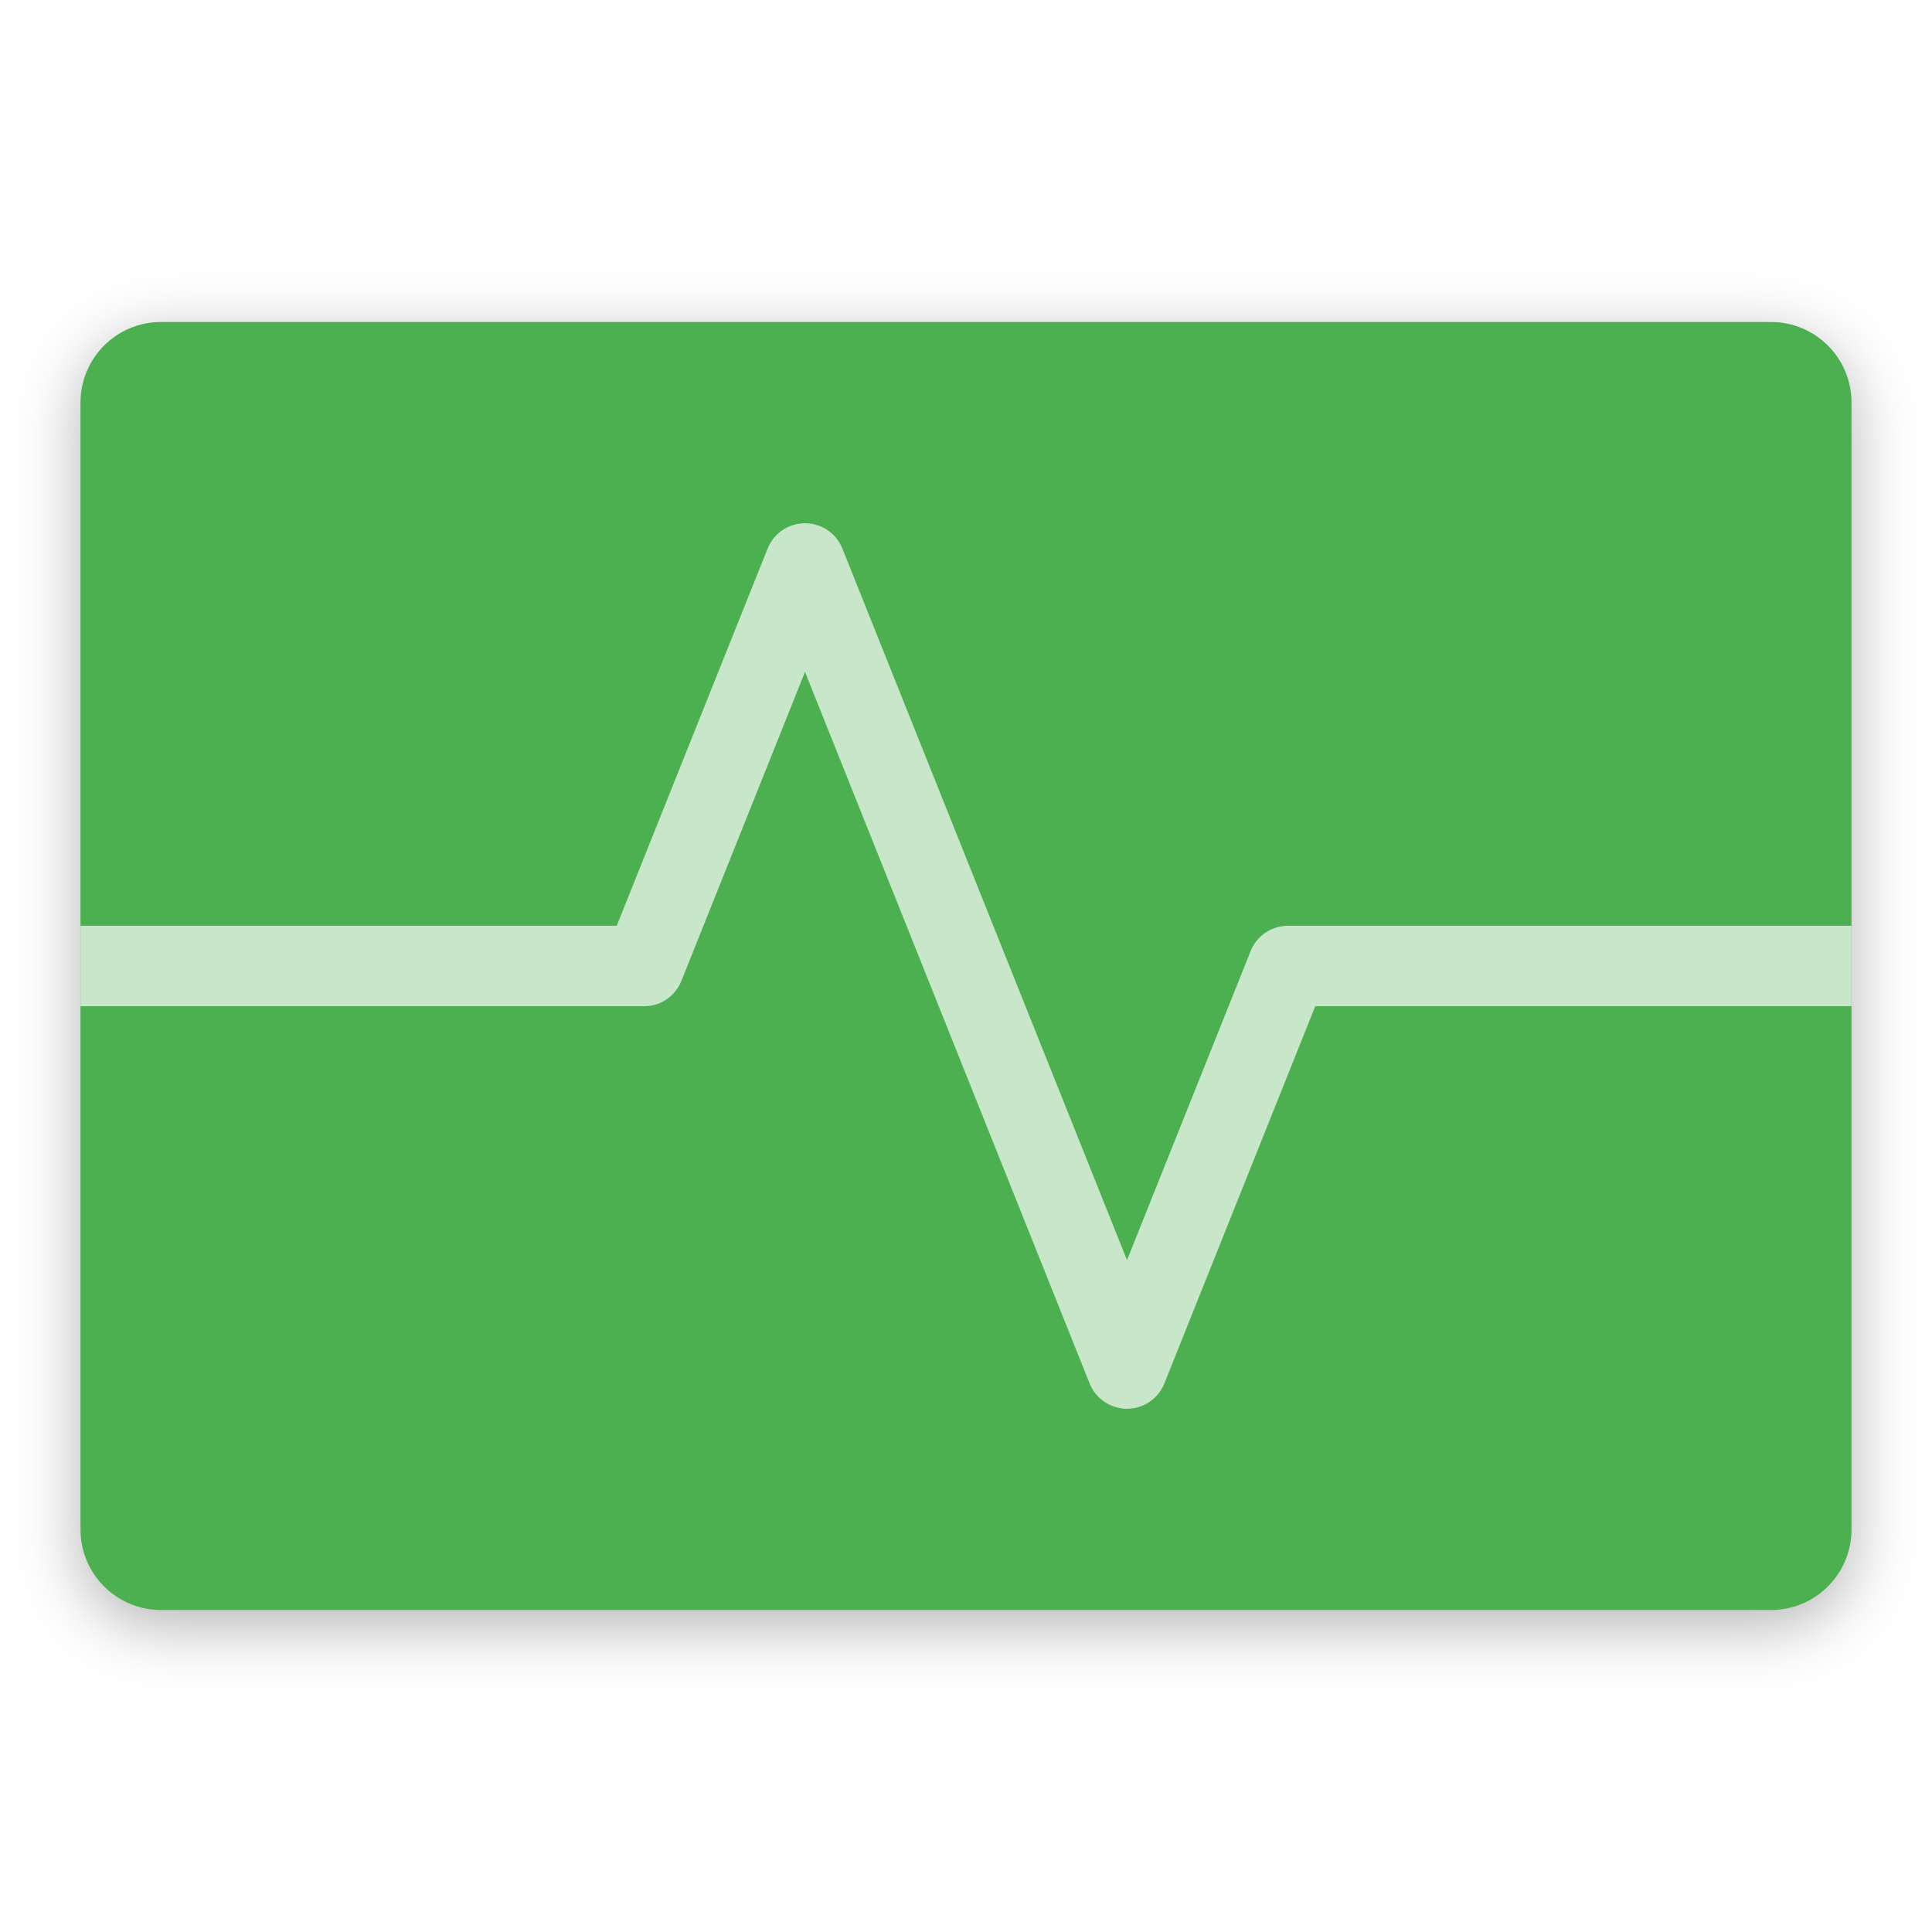
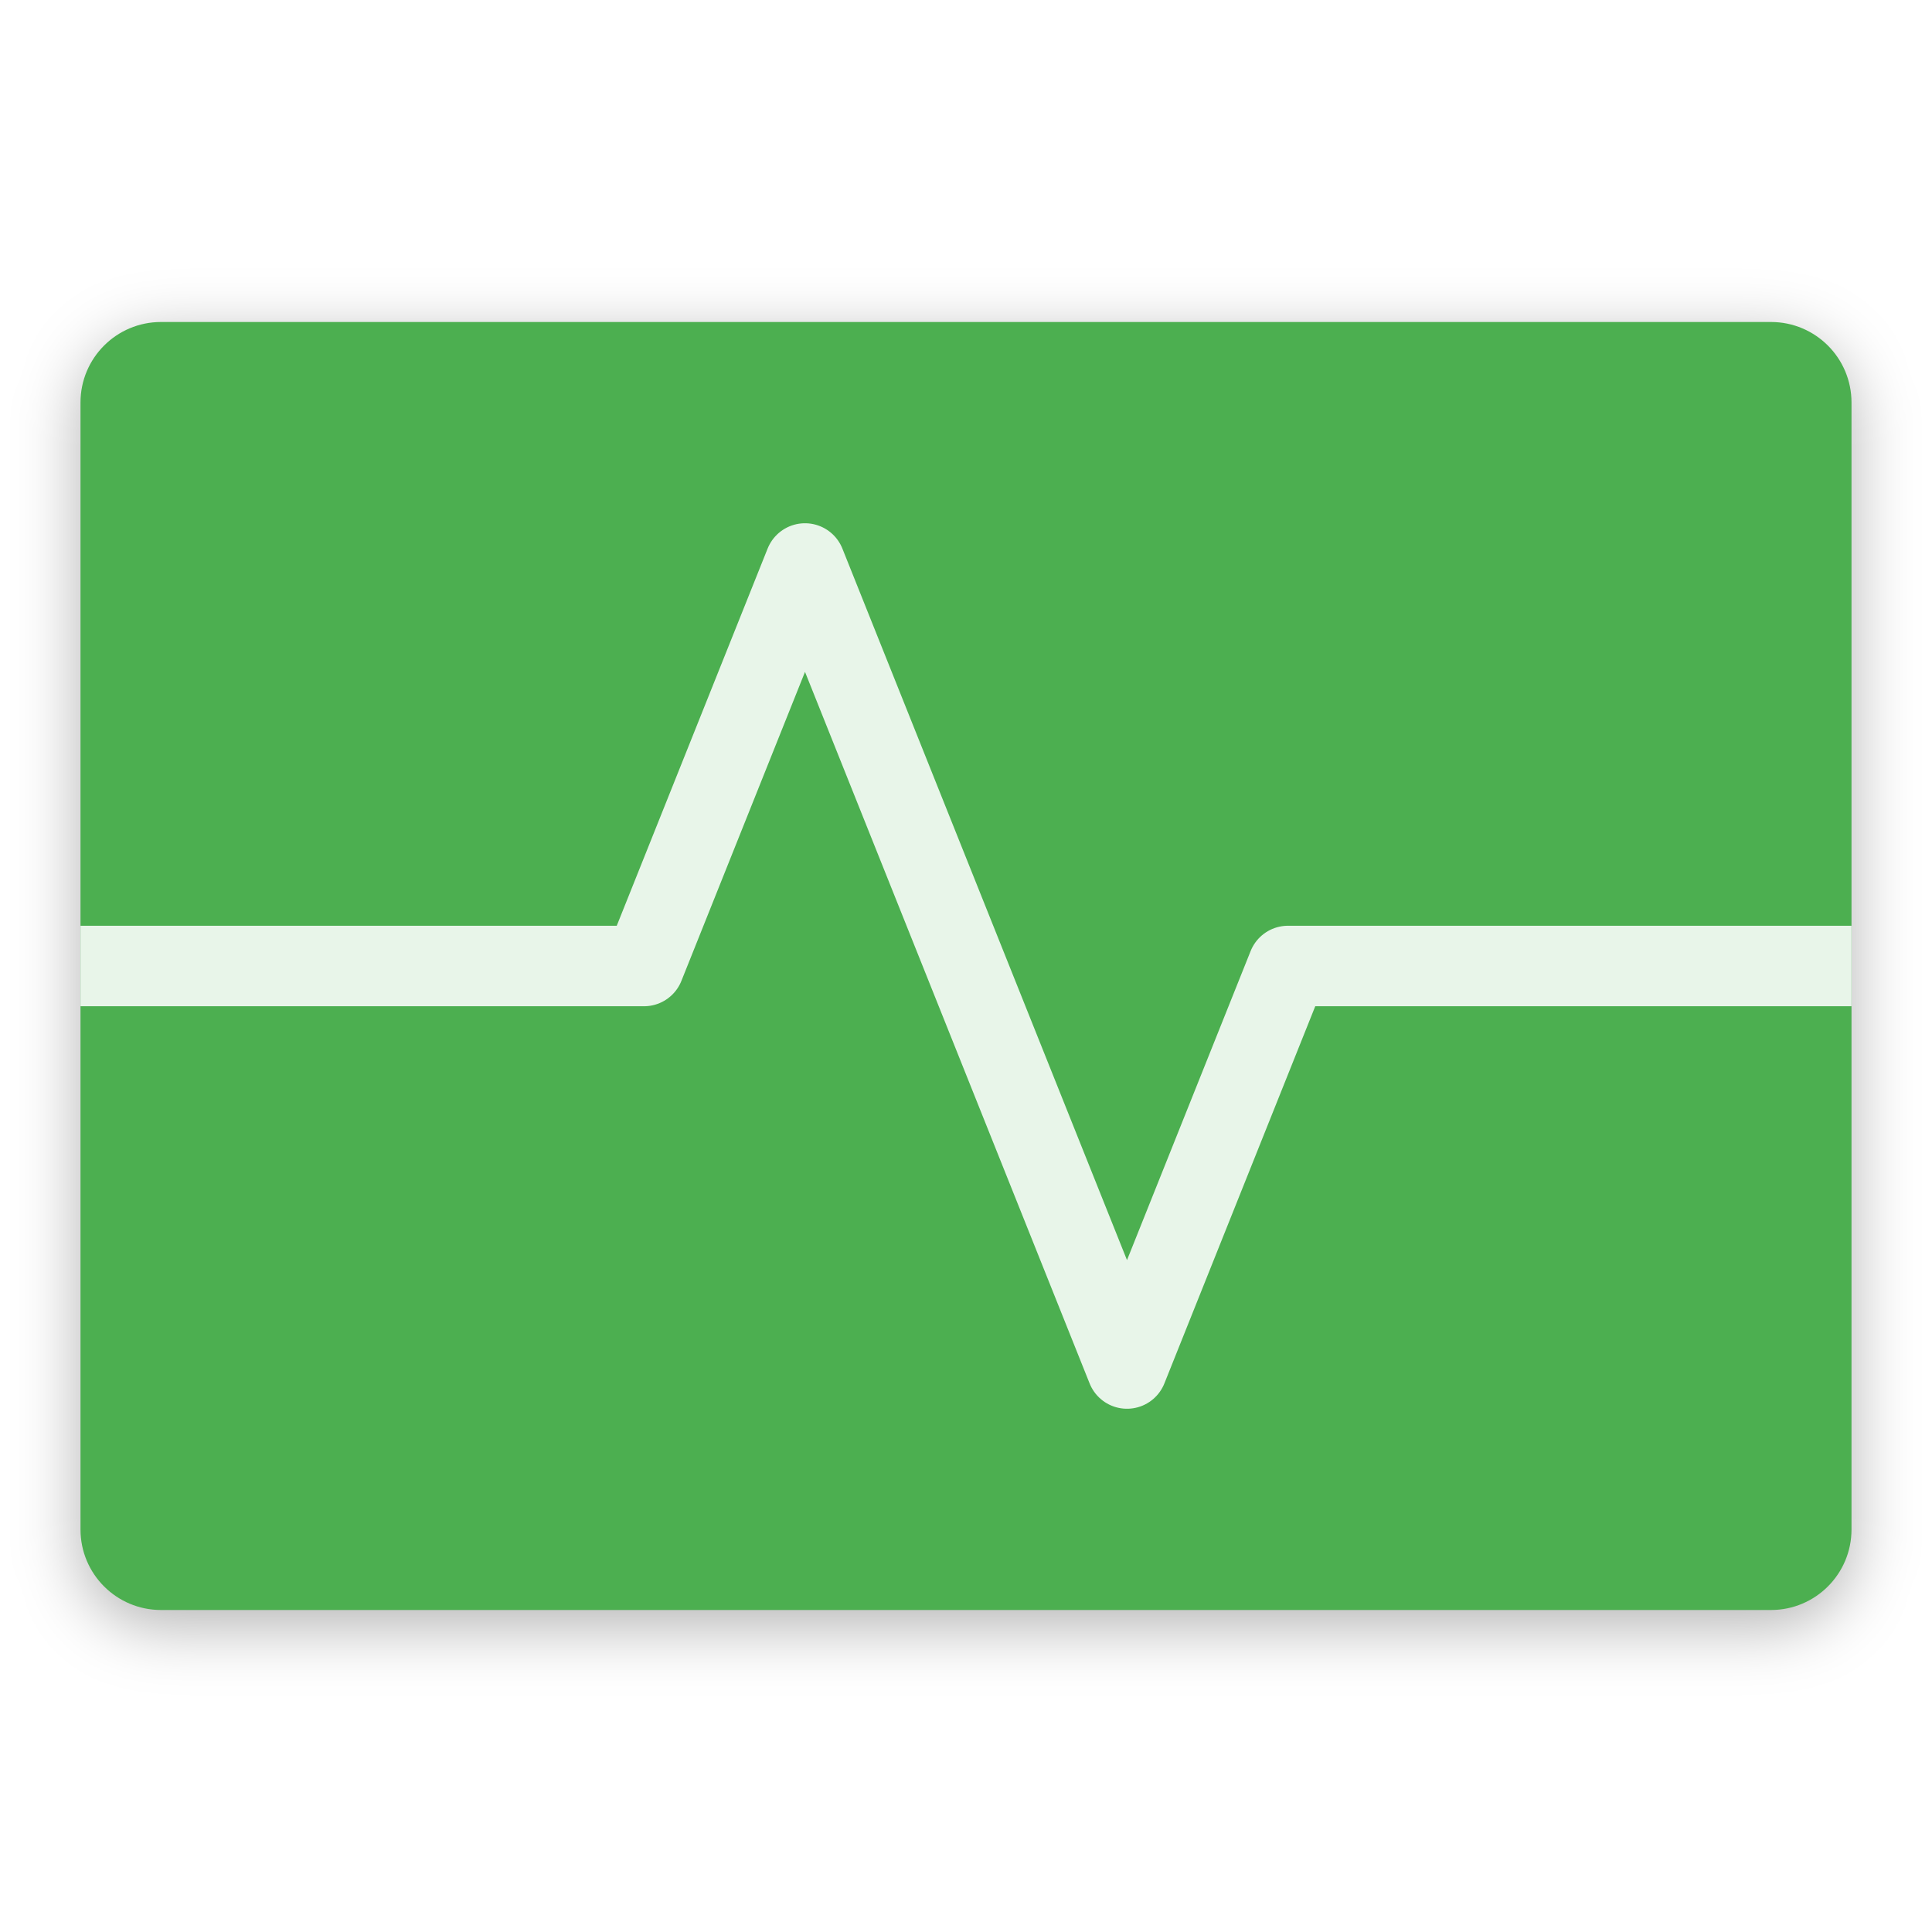
<svg xmlns="http://www.w3.org/2000/svg" width="48" height="48" id="svg4152" version="1.1" viewBox="0 0 48 48">
  <defs id="defs4154">
    <filter style="color-interpolation-filters:sRGB;" id="filter4140">
      <feFlood flood-opacity="0.298" flood-color="rgb(0,0,0)" result="flood" id="feFlood4142" />
      <feComposite in="flood" in2="SourceGraphic" operator="in" result="composite1" id="feComposite4144" />
      <feGaussianBlur in="composite1" stdDeviation="0.8" result="blur" id="feGaussianBlur4146" />
      <feOffset dx="0" dy="0.4" result="offset" id="feOffset4148" />
      <feComposite in="SourceGraphic" in2="offset" operator="over" result="composite2" id="feComposite4150" />
    </filter>
  </defs>
  <g id="layer1" transform="translate(0,32)">
    <rect style="color:#000000;clip-rule:nonzero;display:inline;overflow:visible;visibility:visible;opacity:1;isolation:auto;mix-blend-mode:normal;color-interpolation:sRGB;color-interpolation-filters:linearRGB;solid-color:#000000;solid-opacity:1;fill:#4caf50;fill-opacity:1;fill-rule:evenodd;stroke:none;stroke-width:0.1;stroke-linecap:round;stroke-linejoin:round;stroke-miterlimit:4;stroke-dasharray:none;stroke-dashoffset:0;stroke-opacity:0.251;color-rendering:auto;image-rendering:auto;shape-rendering:auto;text-rendering:auto;enable-background:accumulate;filter:url(#filter4140)" id="rect4142-6" width="44" height="32" x="2" y="-24" ry="2" rx="2" />
-     <path style="fill:none;fill-opacity:1;fill-rule:evenodd;stroke:#c8e6c9;stroke-width:2;stroke-linecap:butt;stroke-linejoin:round;stroke-miterlimit:4;stroke-dasharray:none;stroke-opacity:1" d="m 2,-8 14,0 4,-10 8,20 4,-10 14,0" id="path4138" />
+     <path style="fill:none;fill-opacity:1;fill-rule:evenodd;stroke:#e8f5e9;stroke-width:2;stroke-linecap:butt;stroke-linejoin:round;stroke-miterlimit:4;stroke-dasharray:none;stroke-opacity:1" d="m 2,-8 14,0 4,-10 8,20 4,-10 14,0" id="path4138" />
  </g>
</svg>
